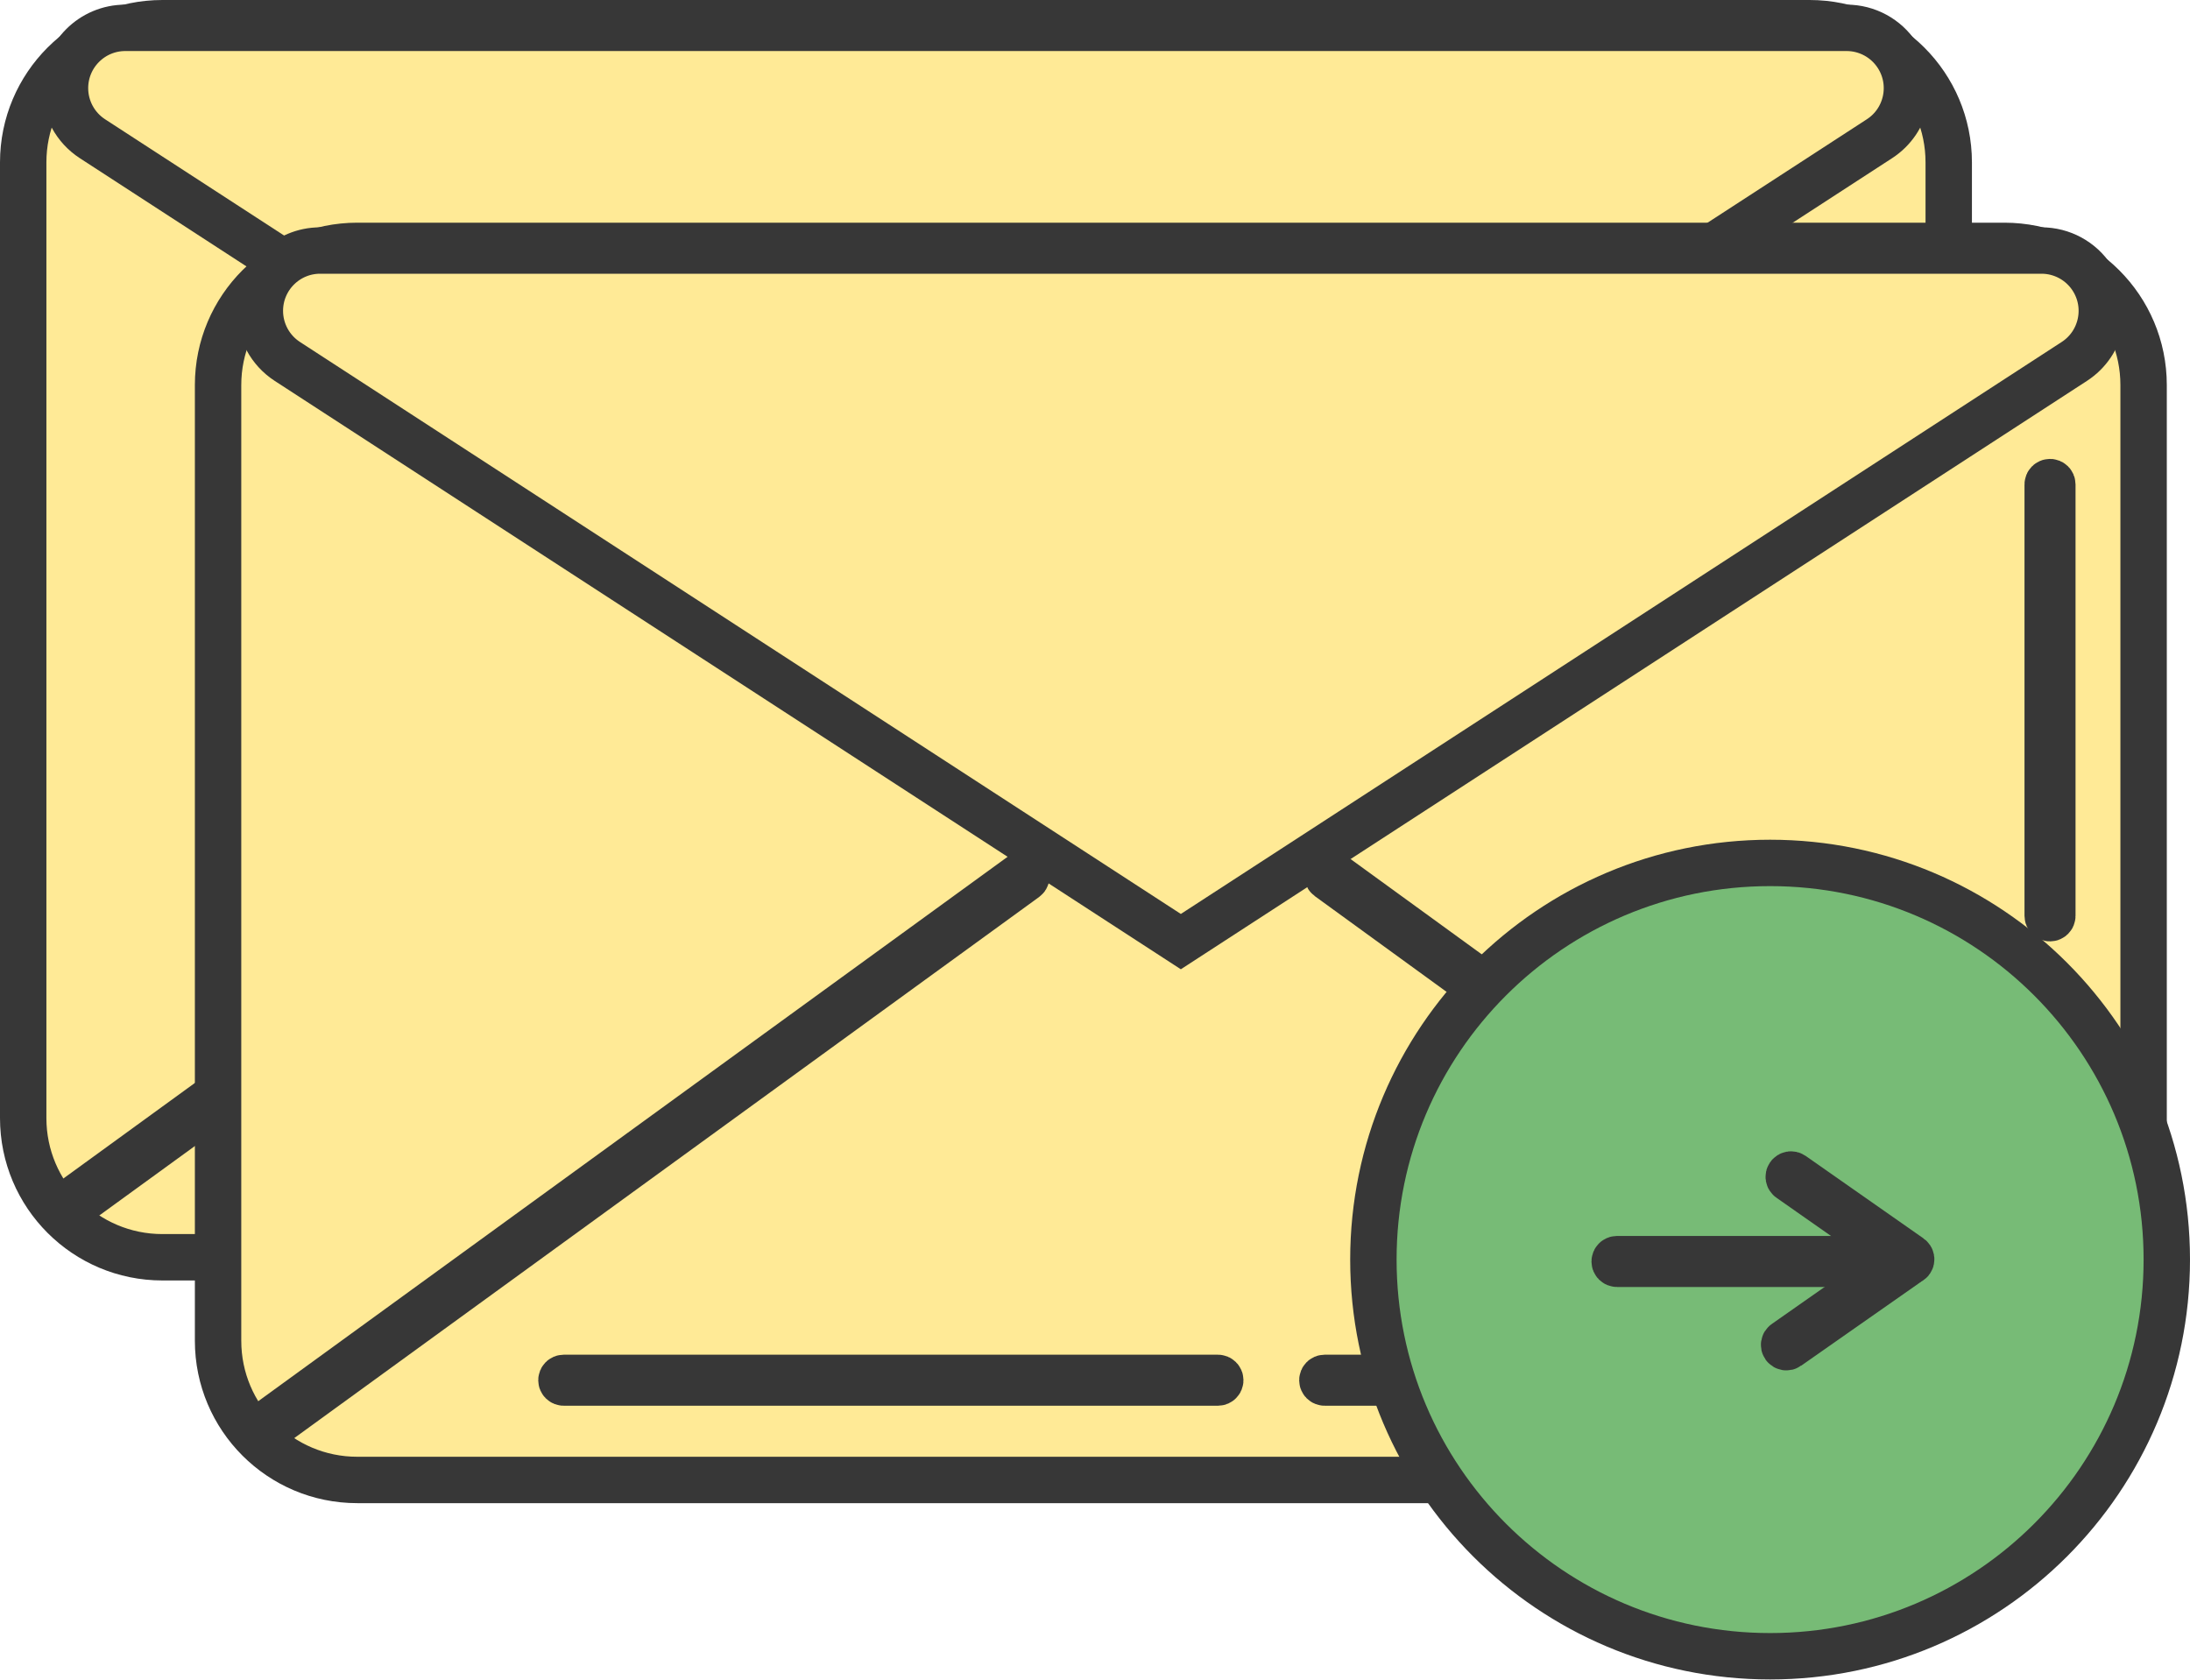
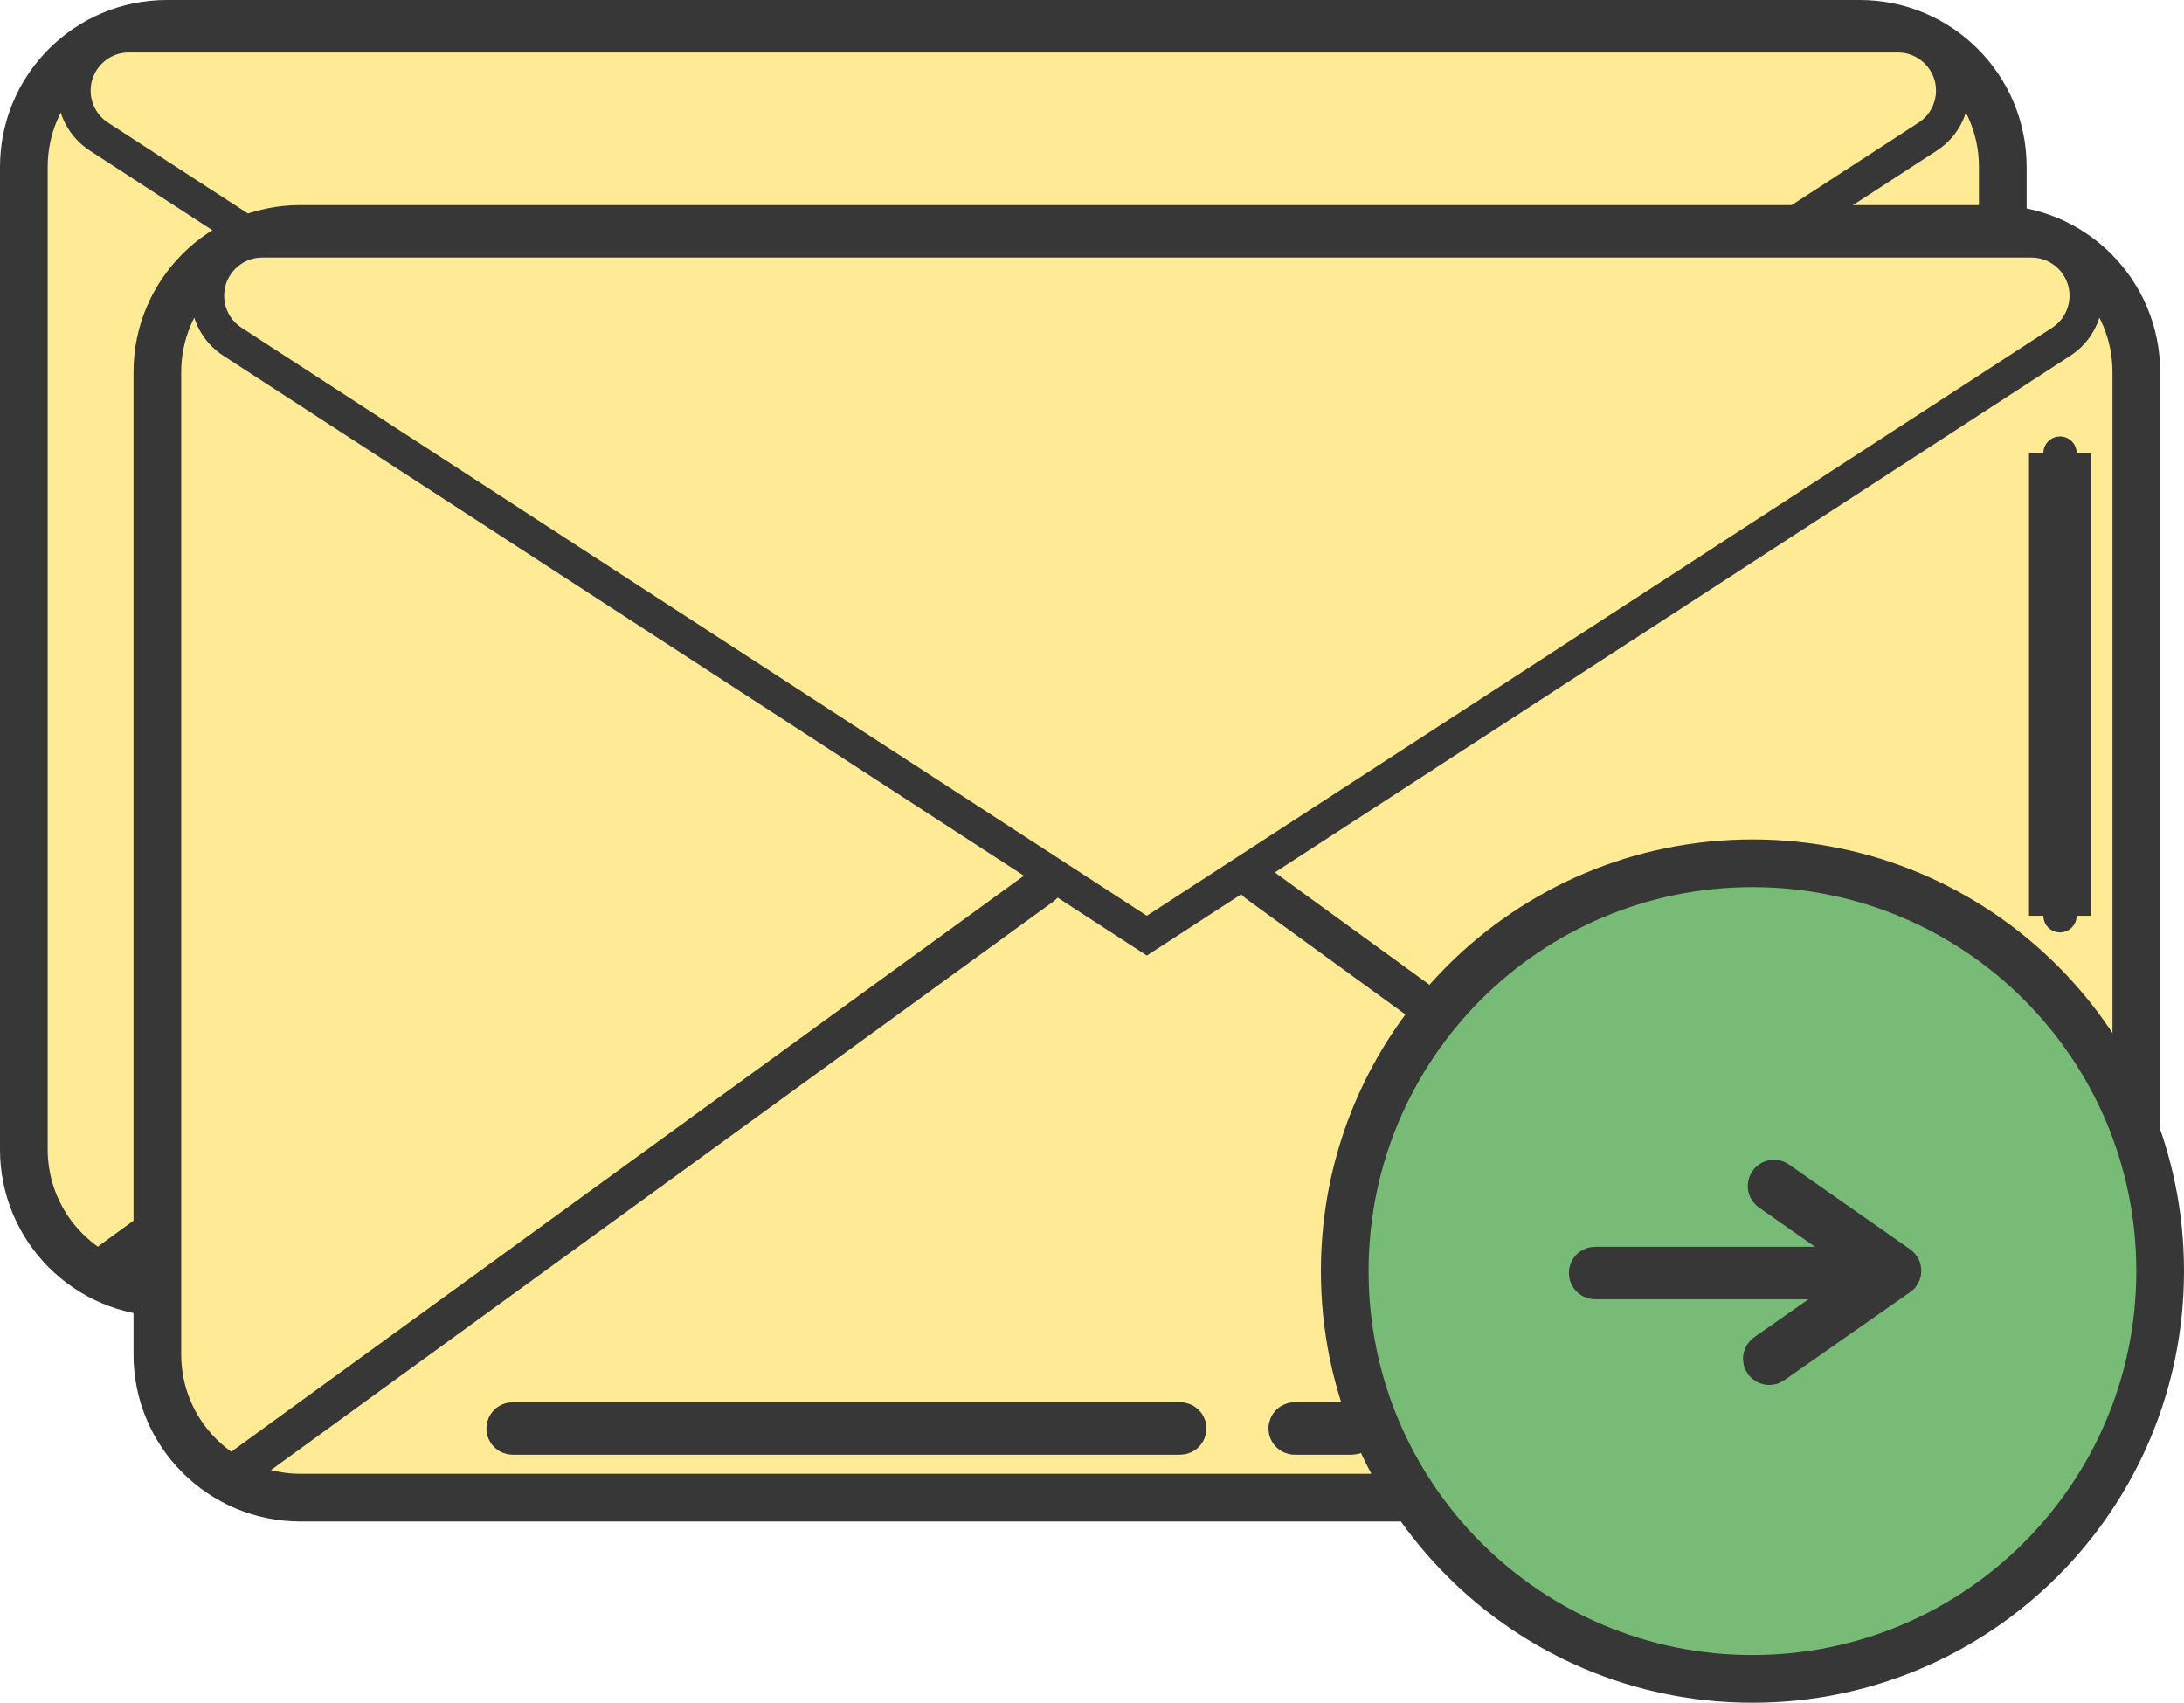
- <svg xmlns="http://www.w3.org/2000/svg" width="472px" height="362px" viewBox="0 0 472 362" version="1.1">
+ <svg xmlns="http://www.w3.org/2000/svg" width="458px" height="357px" viewBox="0 0 458 357" version="1.1">
  <g id="Page-1" stroke="none" stroke-width="1" fill="none" fill-rule="evenodd">
-     <g id="Group-2" stroke="#373737" stroke-width="10">
+     <g id="Group-2" stroke="#373737">
      <g id="Group">
-         <rect id="Rectangle" fill="#FFEA96" x="5" y="5" width="415" height="266" rx="30" />
-         <path d="M212.5,5.038 L405.073,130.097 C411.094,134.008 412.806,142.059 408.895,148.08 C406.498,151.772 402.395,154 397.993,154 L27.007,154 C19.828,154 14.007,148.18 14.007,141 C14.007,136.598 16.235,132.495 19.927,130.097 L212.5,5.038 Z" id="Triangle" fill="#FFEA96" transform="translate(212.5, 80) scale(1, -1) translate(-212.5, -80) " />
-         <rect id="Rectangle" fill="#D8D8D8" transform="translate(97.11455, 199.5656) rotate(54) translate(-97.11455, -199.5656) " x="97.115" y="98.566" width="1" height="202" rx="0.5" />
-         <rect id="Rectangle" fill="#D8D8D8" transform="translate(327.8316, 200.5572) scale(-1, 1) rotate(54) translate(-327.8316, -200.5572) " x="327.832" y="97.557" width="1" height="206" rx="0.5" />
-         <rect id="Rectangle" fill="#D8D8D8" x="79" y="249" width="142" height="1" rx="0.5" />
-         <rect id="Rectangle" fill="#D8D8D8" x="279" y="249" width="14" height="1" rx="0.5" />
-         <rect id="Rectangle" fill="#D8D8D8" x="315" y="249" width="14" height="1" rx="0.5" />
-         <rect id="Rectangle" fill="#D8D8D8" transform="translate(400.5, 217.5) rotate(-270) translate(-400.5, -217.5) " x="393.5" y="217.5" width="14" height="1" rx="0.5" />
-         <rect id="Rectangle" fill="#D8D8D8" transform="translate(400.5, 180) rotate(-270) translate(-400.5, -180) " x="394" y="180" width="13" height="1" rx="0.5" />
-         <rect id="Rectangle" fill="#D8D8D8" x="243" y="249" width="14" height="1" rx="0.5" />
+         <rect id="Rectangle" stroke-width="10" fill="#FFEA96" x="5" y="5" width="415" height="266" rx="30" />
+         <path d="M212.5,6.827 L404.256,131.355 C409.583,134.814 411.096,141.937 407.637,147.263 C405.516,150.529 401.887,152.5 397.993,152.5 L27.007,152.5 C20.656,152.5 15.507,147.351 15.507,141 C15.507,137.106 17.478,133.476 20.744,131.355 L212.5,6.827 Z" id="Triangle" stroke-width="7" fill="#FFEA96" transform="translate(212.5, 80) scale(1, -1) translate(-212.5, -80) " />
+         <rect id="Rectangle" stroke-width="7" transform="translate(106.6987, 203.0727) rotate(54) translate(-106.6987, -203.0727) " x="106.699" y="99.073" width="1" height="208" rx="0.5" />
+         <rect id="Rectangle" stroke-width="7" fill="#D8D8D8" transform="translate(319, 201.5) scale(-1, 1) rotate(54) translate(-319, -201.5) " x="319.5" y="98.5" width="1" height="206" rx="0.5" />
+         <rect id="Rectangle" stroke-width="10" fill="#D8D8D8" x="79" y="256" width="141" height="1" rx="0.5" />
+         <path d="M355.5,102 L452.5,102 C451.672,102 451,101.328 451,100.5 C451,99.672 451.672,99 452.5,99 L355.5,99 C356.328,99 357,99.672 357,100.5 C357,101.328 356.328,102 355.5,102 Z" id="Rectangle" stroke-width="10" fill="#D8D8D8" transform="translate(404, 100.5) rotate(-270) translate(-404, -100.5) " />
+         <rect id="Rectangle" stroke-width="10" fill="#D8D8D8" x="279" y="249" width="13" height="1" rx="0.5" />
+         <rect id="Rectangle" stroke-width="10" fill="#D8D8D8" x="315" y="249" width="13" height="1" rx="0.5" />
+         <rect id="Rectangle" stroke-width="10" fill="#D8D8D8" transform="translate(400, 216) rotate(-270) translate(-400, -216) " x="393.5" y="217.5" width="13" height="1" rx="0.5" />
+         <rect id="Rectangle" stroke-width="10" fill="#D8D8D8" transform="translate(400, 178.5) rotate(-270) translate(-400, -178.5) " x="394" y="180" width="12" height="1" rx="0.5" />
+         <rect id="Rectangle" stroke-width="10" fill="#D8D8D8" x="243" y="256" width="13" height="1" rx="0.5" />
      </g>
-       <g id="Group" transform="translate(42, 48)">
-         <rect id="Rectangle" fill="#FFEA96" x="5" y="5" width="415" height="266" rx="30" />
-         <path d="M212.5,5.038 L405.073,130.097 C411.094,134.008 412.806,142.059 408.895,148.08 C406.498,151.772 402.395,154 397.993,154 L27.007,154 C19.828,154 14.007,148.18 14.007,141 C14.007,136.598 16.235,132.495 19.927,130.097 L212.5,5.038 Z" id="Triangle" fill="#FFEA96" transform="translate(212.5, 80) scale(1, -1) translate(-212.5, -80) " />
-         <rect id="Rectangle" fill="#D8D8D8" transform="translate(97.11455, 199.5656) rotate(54) translate(-97.11455, -199.5656) " x="97.115" y="98.566" width="1" height="202" rx="0.5" />
-         <rect id="Rectangle" fill="#D8D8D8" transform="translate(327.8316, 200.5572) scale(-1, 1) rotate(54) translate(-327.8316, -200.5572) " x="327.832" y="97.557" width="1" height="206" rx="0.5" />
-         <rect id="Rectangle" fill="#D8D8D8" x="79" y="249" width="142" height="1" rx="0.5" />
-         <rect id="Rectangle" fill="#D8D8D8" transform="translate(400.3304, 102.9146) rotate(-270) translate(-400.3304, -102.9146) " x="353.33" y="102.915" width="94" height="1" rx="0.5" />
-         <rect id="Rectangle" fill="#D8D8D8" x="279" y="249" width="14" height="1" rx="0.5" />
-         <rect id="Rectangle" fill="#D8D8D8" x="315" y="249" width="14" height="1" rx="0.5" />
-         <rect id="Rectangle" fill="#D8D8D8" transform="translate(400.5, 217.5) rotate(-270) translate(-400.5, -217.5) " x="393.5" y="217.5" width="14" height="1" rx="0.5" />
-         <rect id="Rectangle" fill="#D8D8D8" transform="translate(400.5, 180) rotate(-270) translate(-400.5, -180) " x="394" y="180" width="13" height="1" rx="0.5" />
-         <rect id="Rectangle" fill="#D8D8D8" x="243" y="249" width="14" height="1" rx="0.5" />
+       <g id="Group" transform="translate(28, 43)">
+         <rect id="Rectangle" stroke-width="10" fill="#FFEA96" x="5" y="5" width="415" height="266" rx="30" />
+         <path d="M212.5,6.827 L404.256,131.355 C409.583,134.814 411.096,141.937 407.637,147.263 C405.516,150.529 401.887,152.5 397.993,152.5 L27.007,152.5 C20.656,152.5 15.507,147.351 15.507,141 C15.507,137.106 17.478,133.476 20.744,131.355 L212.5,6.827 Z" id="Triangle" stroke-width="7" fill="#FFEA96" transform="translate(212.5, 80) scale(1, -1) translate(-212.5, -80) " />
+         <rect id="Rectangle" stroke-width="7" transform="translate(106.6987, 203.0727) rotate(54) translate(-106.6987, -203.0727) " x="106.699" y="99.073" width="1" height="208" rx="0.5" />
+         <rect id="Rectangle" stroke-width="7" fill="#D8D8D8" transform="translate(319, 201.5) scale(-1, 1) rotate(54) translate(-319, -201.5) " x="319.5" y="98.5" width="1" height="206" rx="0.5" />
+         <rect id="Rectangle" stroke-width="10" fill="#D8D8D8" x="79" y="256" width="141" height="1" rx="0.5" />
+         <path d="M355.5,102 L452.5,102 C451.672,102 451,101.328 451,100.5 C451,99.672 451.672,99 452.5,99 L355.5,99 C356.328,99 357,99.672 357,100.5 C357,101.328 356.328,102 355.5,102 Z" id="Rectangle" stroke-width="10" fill="#D8D8D8" transform="translate(404, 100.5) rotate(-270) translate(-404, -100.5) " />
+         <rect id="Rectangle" stroke-width="10" fill="#D8D8D8" x="279" y="249" width="13" height="1" rx="0.5" />
+         <rect id="Rectangle" stroke-width="10" fill="#D8D8D8" x="315" y="249" width="13" height="1" rx="0.5" />
+         <rect id="Rectangle" stroke-width="10" fill="#D8D8D8" transform="translate(400, 216) rotate(-270) translate(-400, -216) " x="393.5" y="217.5" width="13" height="1" rx="0.5" />
+         <rect id="Rectangle" stroke-width="10" fill="#D8D8D8" transform="translate(400, 178.5) rotate(-270) translate(-400, -178.5) " x="394" y="180" width="12" height="1" rx="0.5" />
+         <rect id="Rectangle" stroke-width="10" fill="#D8D8D8" x="243" y="256" width="13" height="1" rx="0.5" />
      </g>
-       <circle id="Oval" fill="#77BB76" cx="381.5" cy="271.5" r="85.5" />
-       <rect id="Rectangle" fill="#D8D8D8" x="348" y="271.404" width="61" height="1" rx="0.5" />
-       <rect id="Rectangle" fill="#D8D8D8" transform="translate(399, 262.1409) rotate(35) translate(-399, -262.1409) " x="383" y="262.141" width="32" height="1" rx="0.5" />
-       <rect id="Rectangle" fill="#D8D8D8" transform="translate(398, 281.4038) scale(1, -1) rotate(35) translate(-398, -281.4038) " x="382" y="281.404" width="32" height="1" rx="0.5" />
+       <circle id="Oval" stroke-width="10" fill="#77BB76" cx="367.5" cy="266.5" r="85.5" />
+       <rect id="Rectangle" stroke-width="10" fill="#D8D8D8" x="334" y="266.404" width="61" height="1" rx="0.5" />
+       <rect id="Rectangle" stroke-width="10" fill="#D8D8D8" transform="translate(385, 257.1409) rotate(35) translate(-385, -257.1409) " x="369" y="257.141" width="32" height="1" rx="0.5" />
+       <rect id="Rectangle" stroke-width="10" fill="#D8D8D8" transform="translate(384, 276.4038) scale(1, -1) rotate(35) translate(-384, -276.4038) " x="368" y="276.404" width="32" height="1" rx="0.5" />
    </g>
  </g>
</svg>
